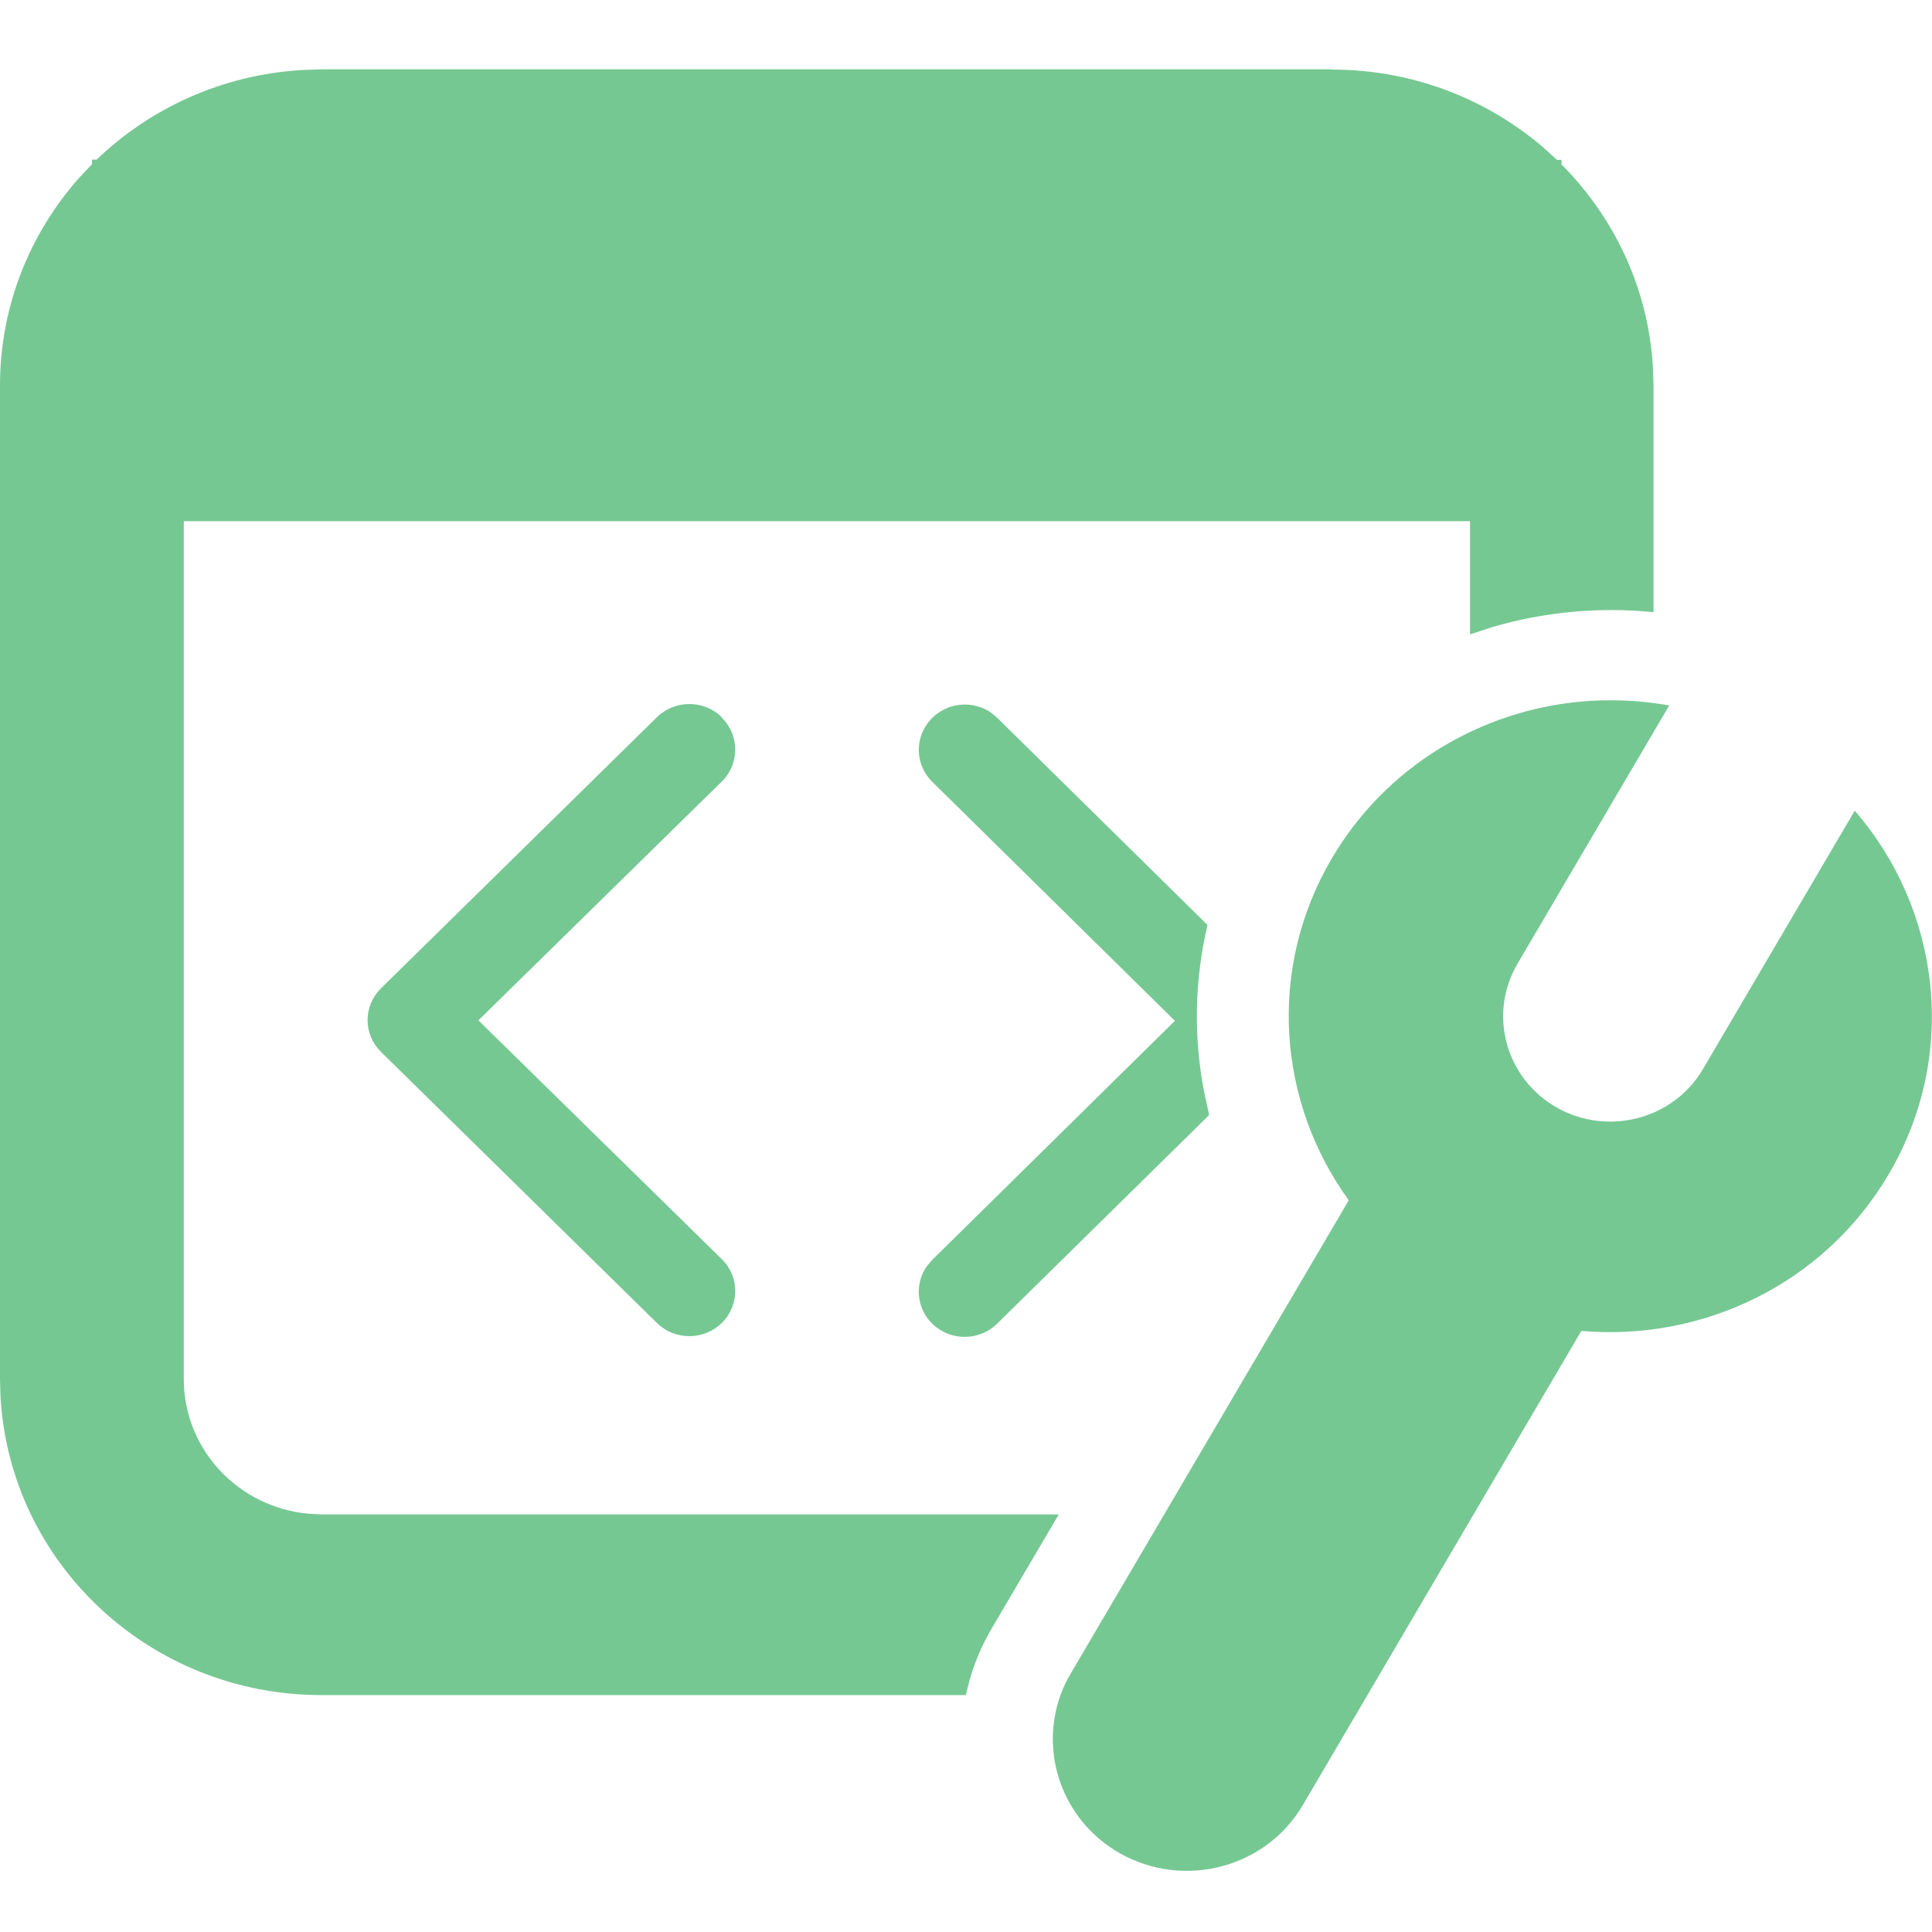
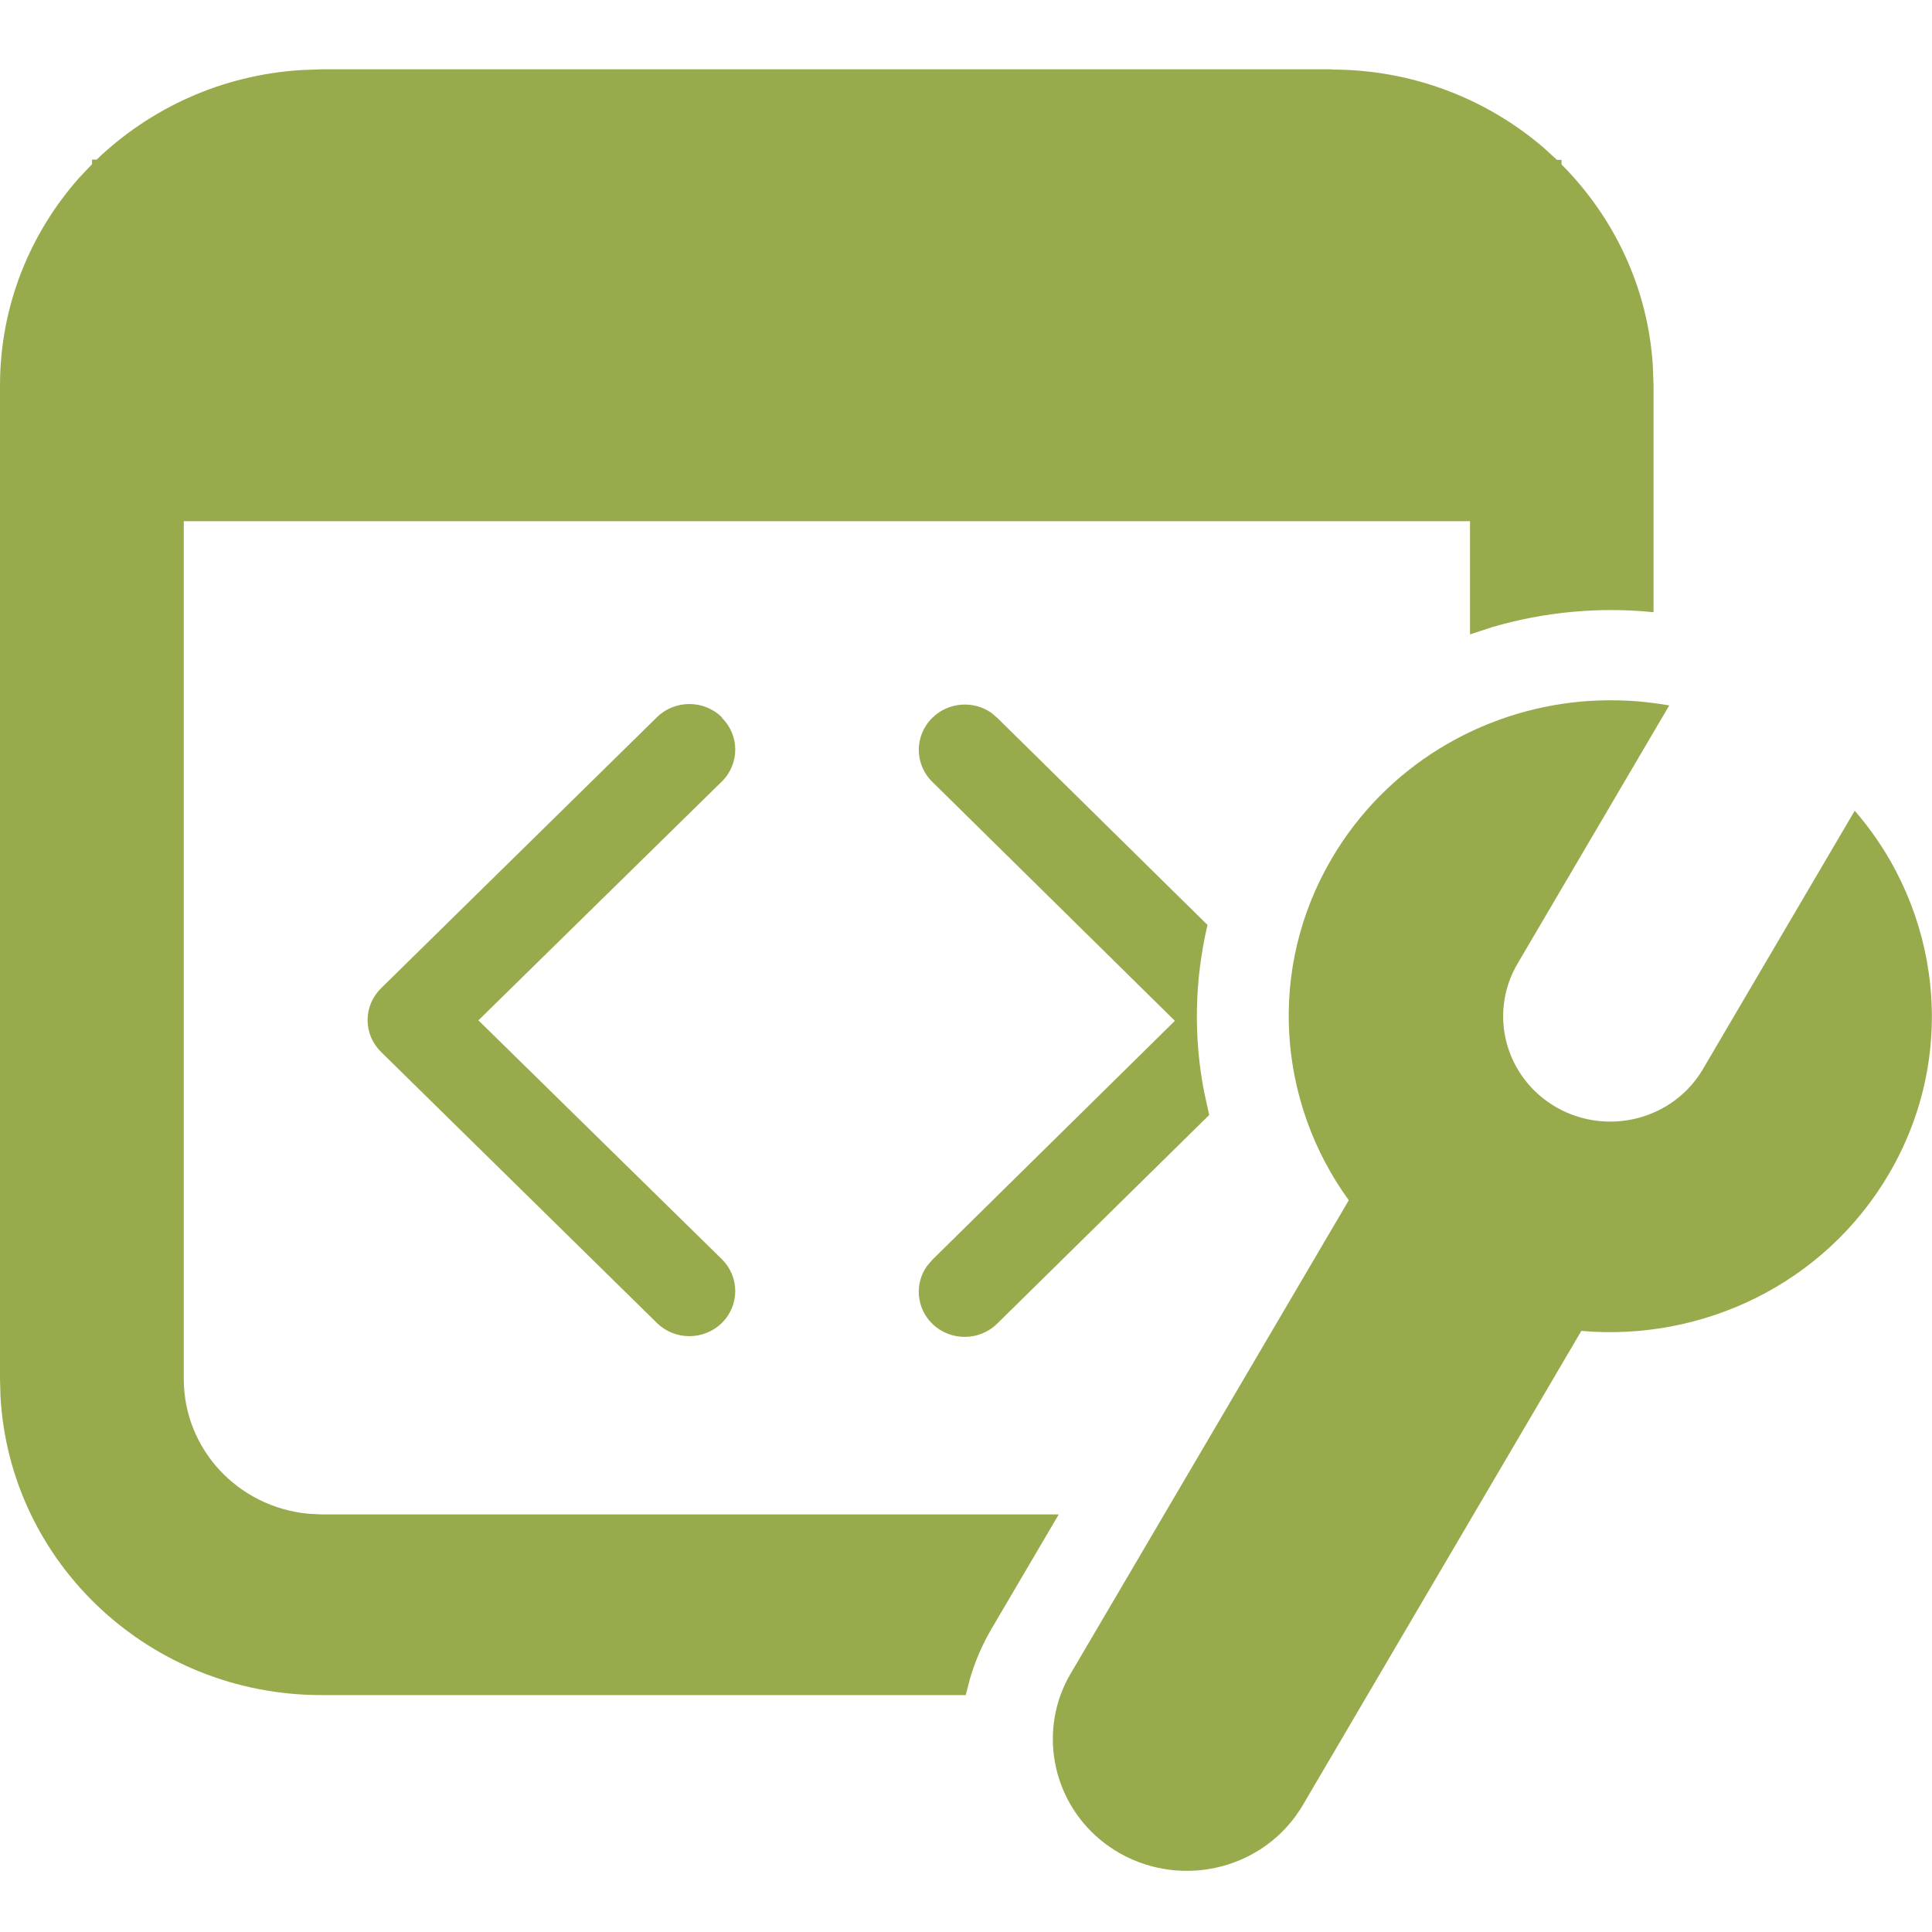
<svg xmlns="http://www.w3.org/2000/svg" id="Layer_1" version="1.1" viewBox="0 0 800 800">
  <defs>
    <style>
      .st0 {
-         fill: #76c893;
+         fill: #97ab4d;
      }
    </style>
  </defs>
  <g id="_xD83D__xDD0D_-System-Icons">
    <g id="ic_fluent_window_dev_tools_24_filled">
      <path id="Shape" class="st0" d="M679.2,290.5c4,.4,8,.9,12,1.6l-62.8,106.9c-12.3,20.9-5,47.5,16.2,59.6,21.2,12,48.4,4.9,60.6-16l62.8-106.9c35.6,41,43.1,101.2,14.1,150.5-26.8,45.6-77.2,69.3-127.3,64.9l-115.3,196.3c-15.3,26.1-49.2,35-75.8,20-23.6-13.4-33.4-41.3-24.5-65.7,1.1-3,2.5-6,4.2-8.8l115.1-195.9c-29.4-40.5-34-95.7-7-141.6,22.5-38.2,61.6-61.1,103.2-64.9,8.1-.7,16.3-.7,24.5,0ZM551.5,28.8c33.5,0,64.1,12.2,87.5,32.2l5.7,5.2h1.9v1.9c21.7,21.8,35.8,51,37.8,83.4l.3,8.2v93.8c-22.6-2.3-45.4-.1-66.9,6.2l-9.1,3v-46.9H76.1v355.2c0,29.2,22.6,53.1,51.6,55.8l5.5.3h305.2l-27.8,47.3c-3.9,6.6-6.8,13.5-8.9,20.5l-1.8,7H133.1c-71.1,0-129.1-54.7-132.9-123.7l-.2-7.2V159.6c0-32.9,12.4-63,32.8-86l5.3-5.6v-1.9h1.9c22.2-21.3,51.9-35.1,84.9-37.1l8.3-.3h418.4ZM386.1,297.2c6.6-6.5,16.9-7.2,24.3-2.1l2.6,2.2,87,85.7c-5.4,23-5.8,46.5-1.4,69.1l2.1,9.6-87.8,86.4c-7.4,7.3-19.5,7.3-26.9,0-6.6-6.5-7.3-16.6-2.2-23.8l2.2-2.6,100.5-99-100.5-99c-7.4-7.3-7.4-19.1,0-26.4ZM298.9,297.2c7.4,7.3,7.4,19.1,0,26.4l-100.8,98.9,100.8,98.9c7.4,7.3,7.4,19.1,0,26.4-7.4,7.3-19.5,7.3-26.9,0l-114.2-112.2c-3.6-3.5-5.6-8.3-5.6-13.2s2-9.7,5.6-13.2l114.2-112.2c7.4-7.3,19.5-7.3,26.9,0Z" />
    </g>
  </g>
</svg>
